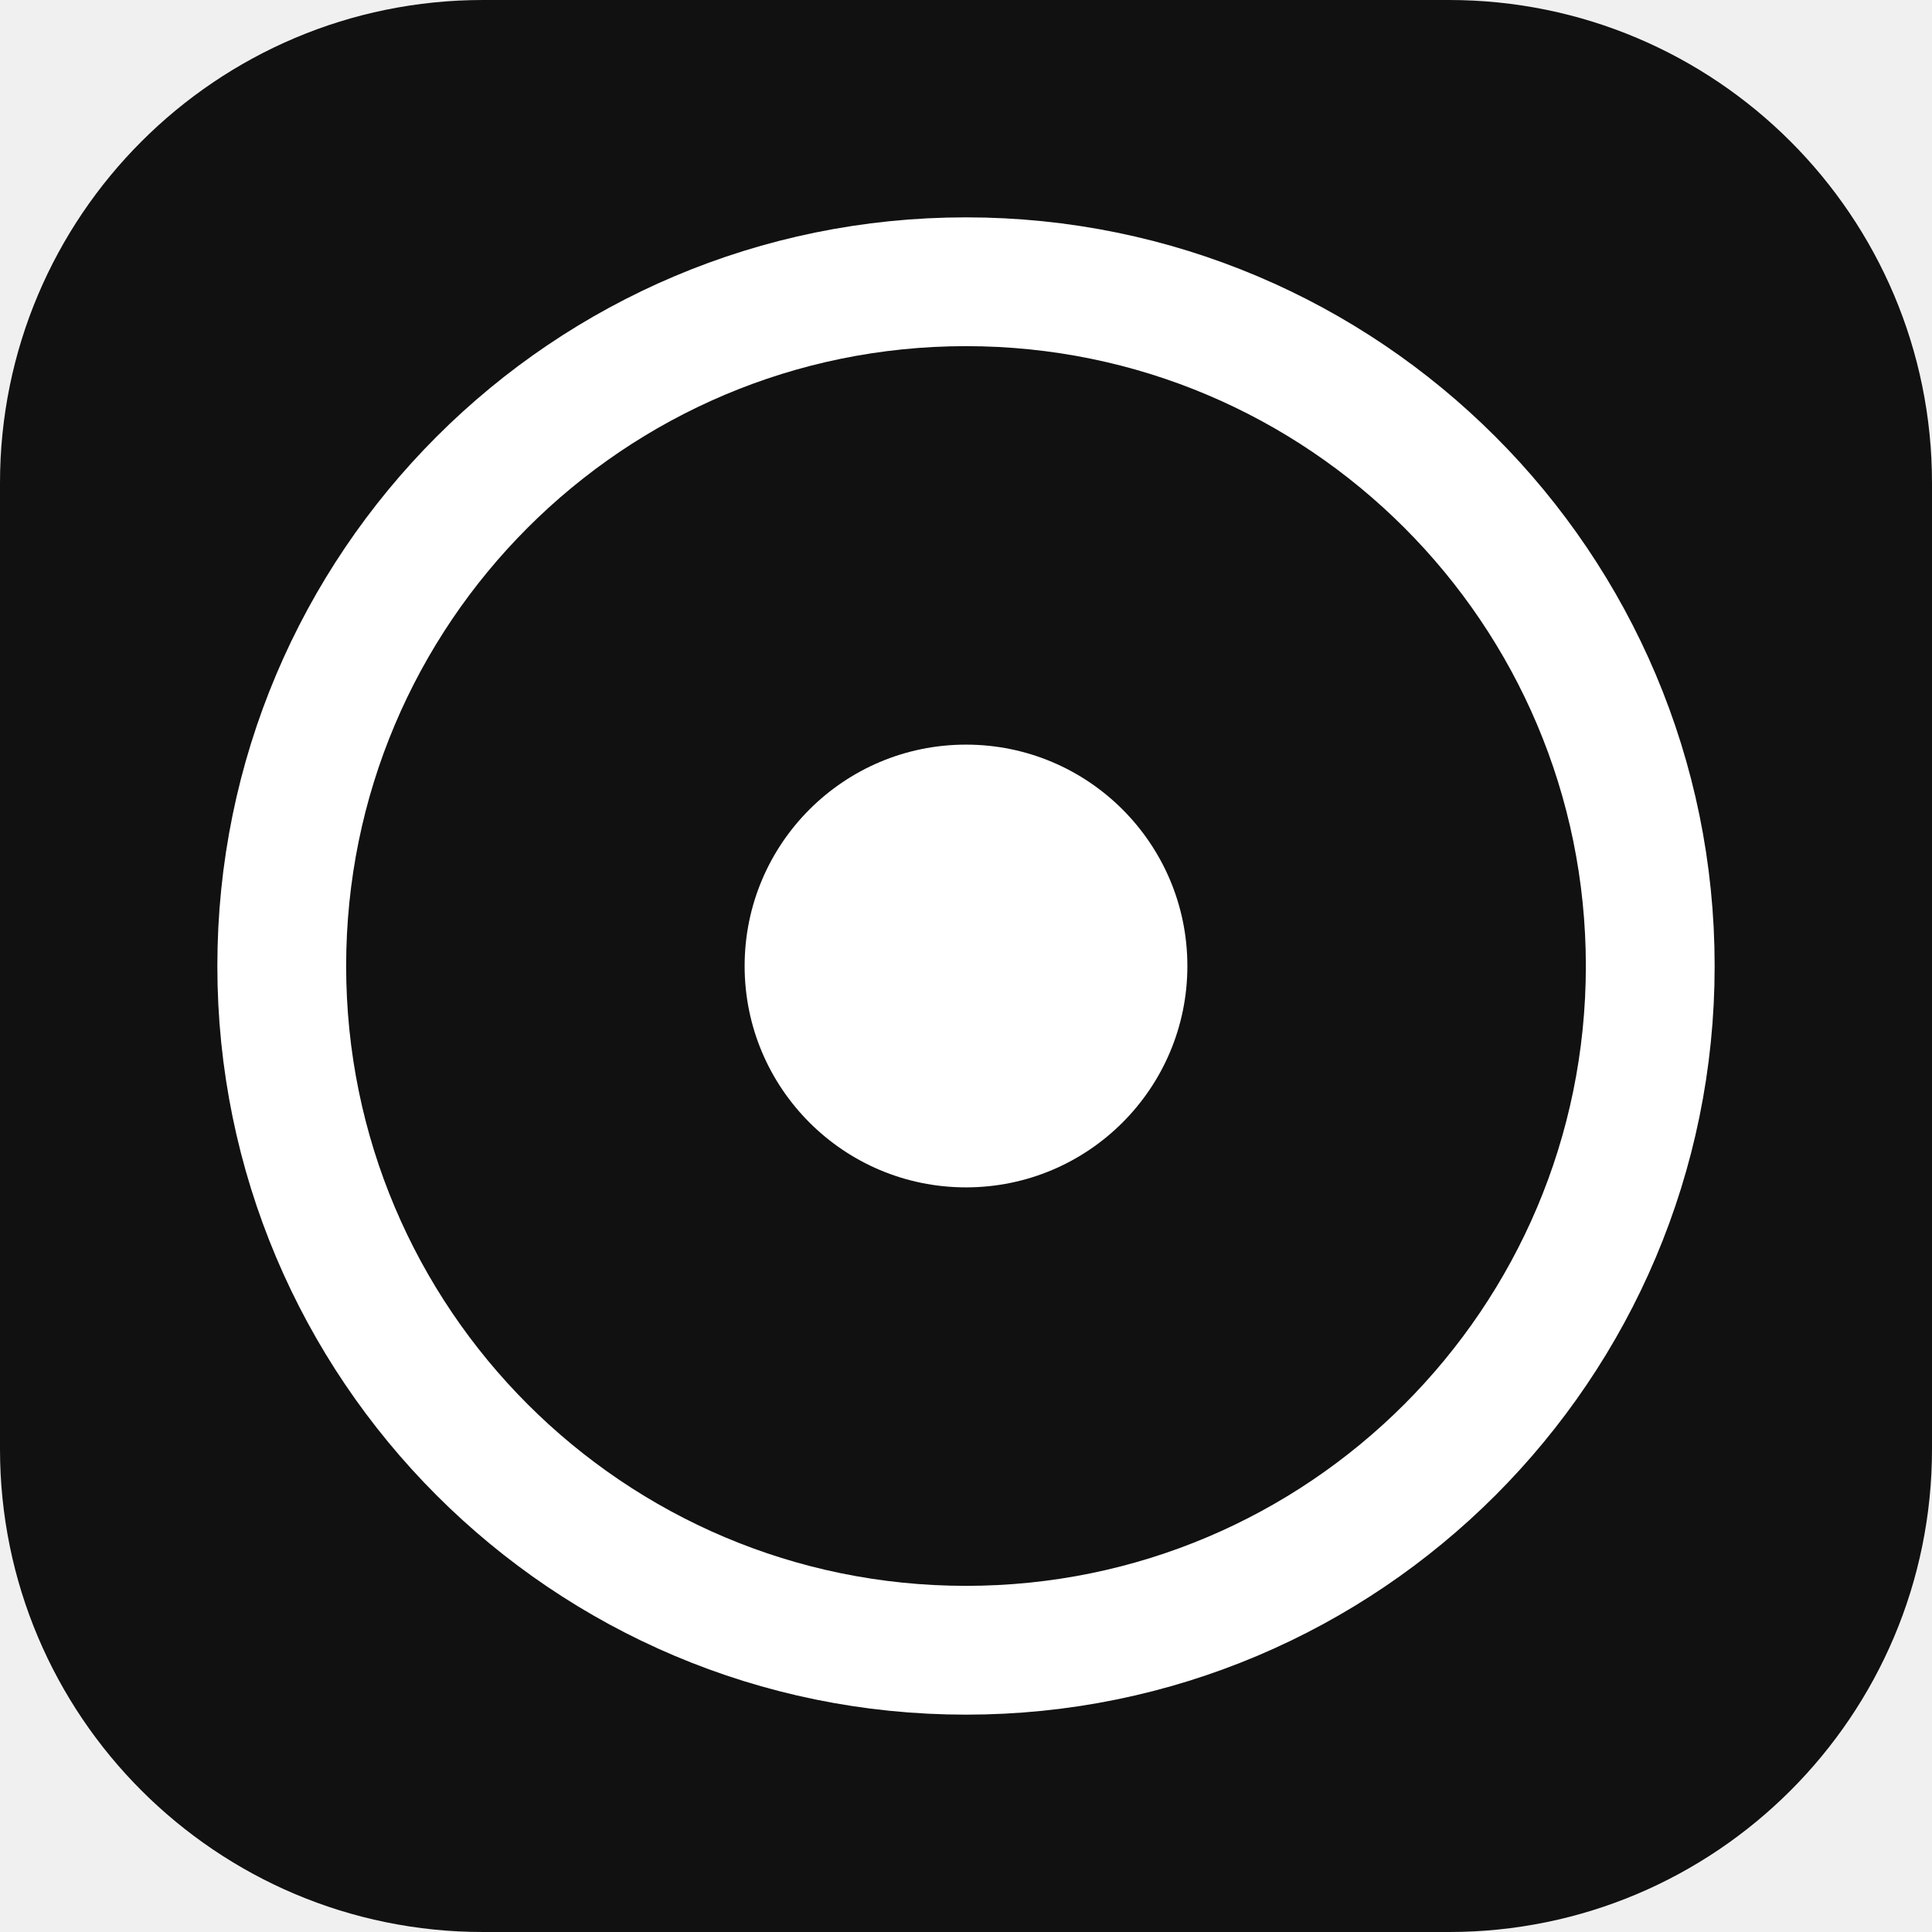
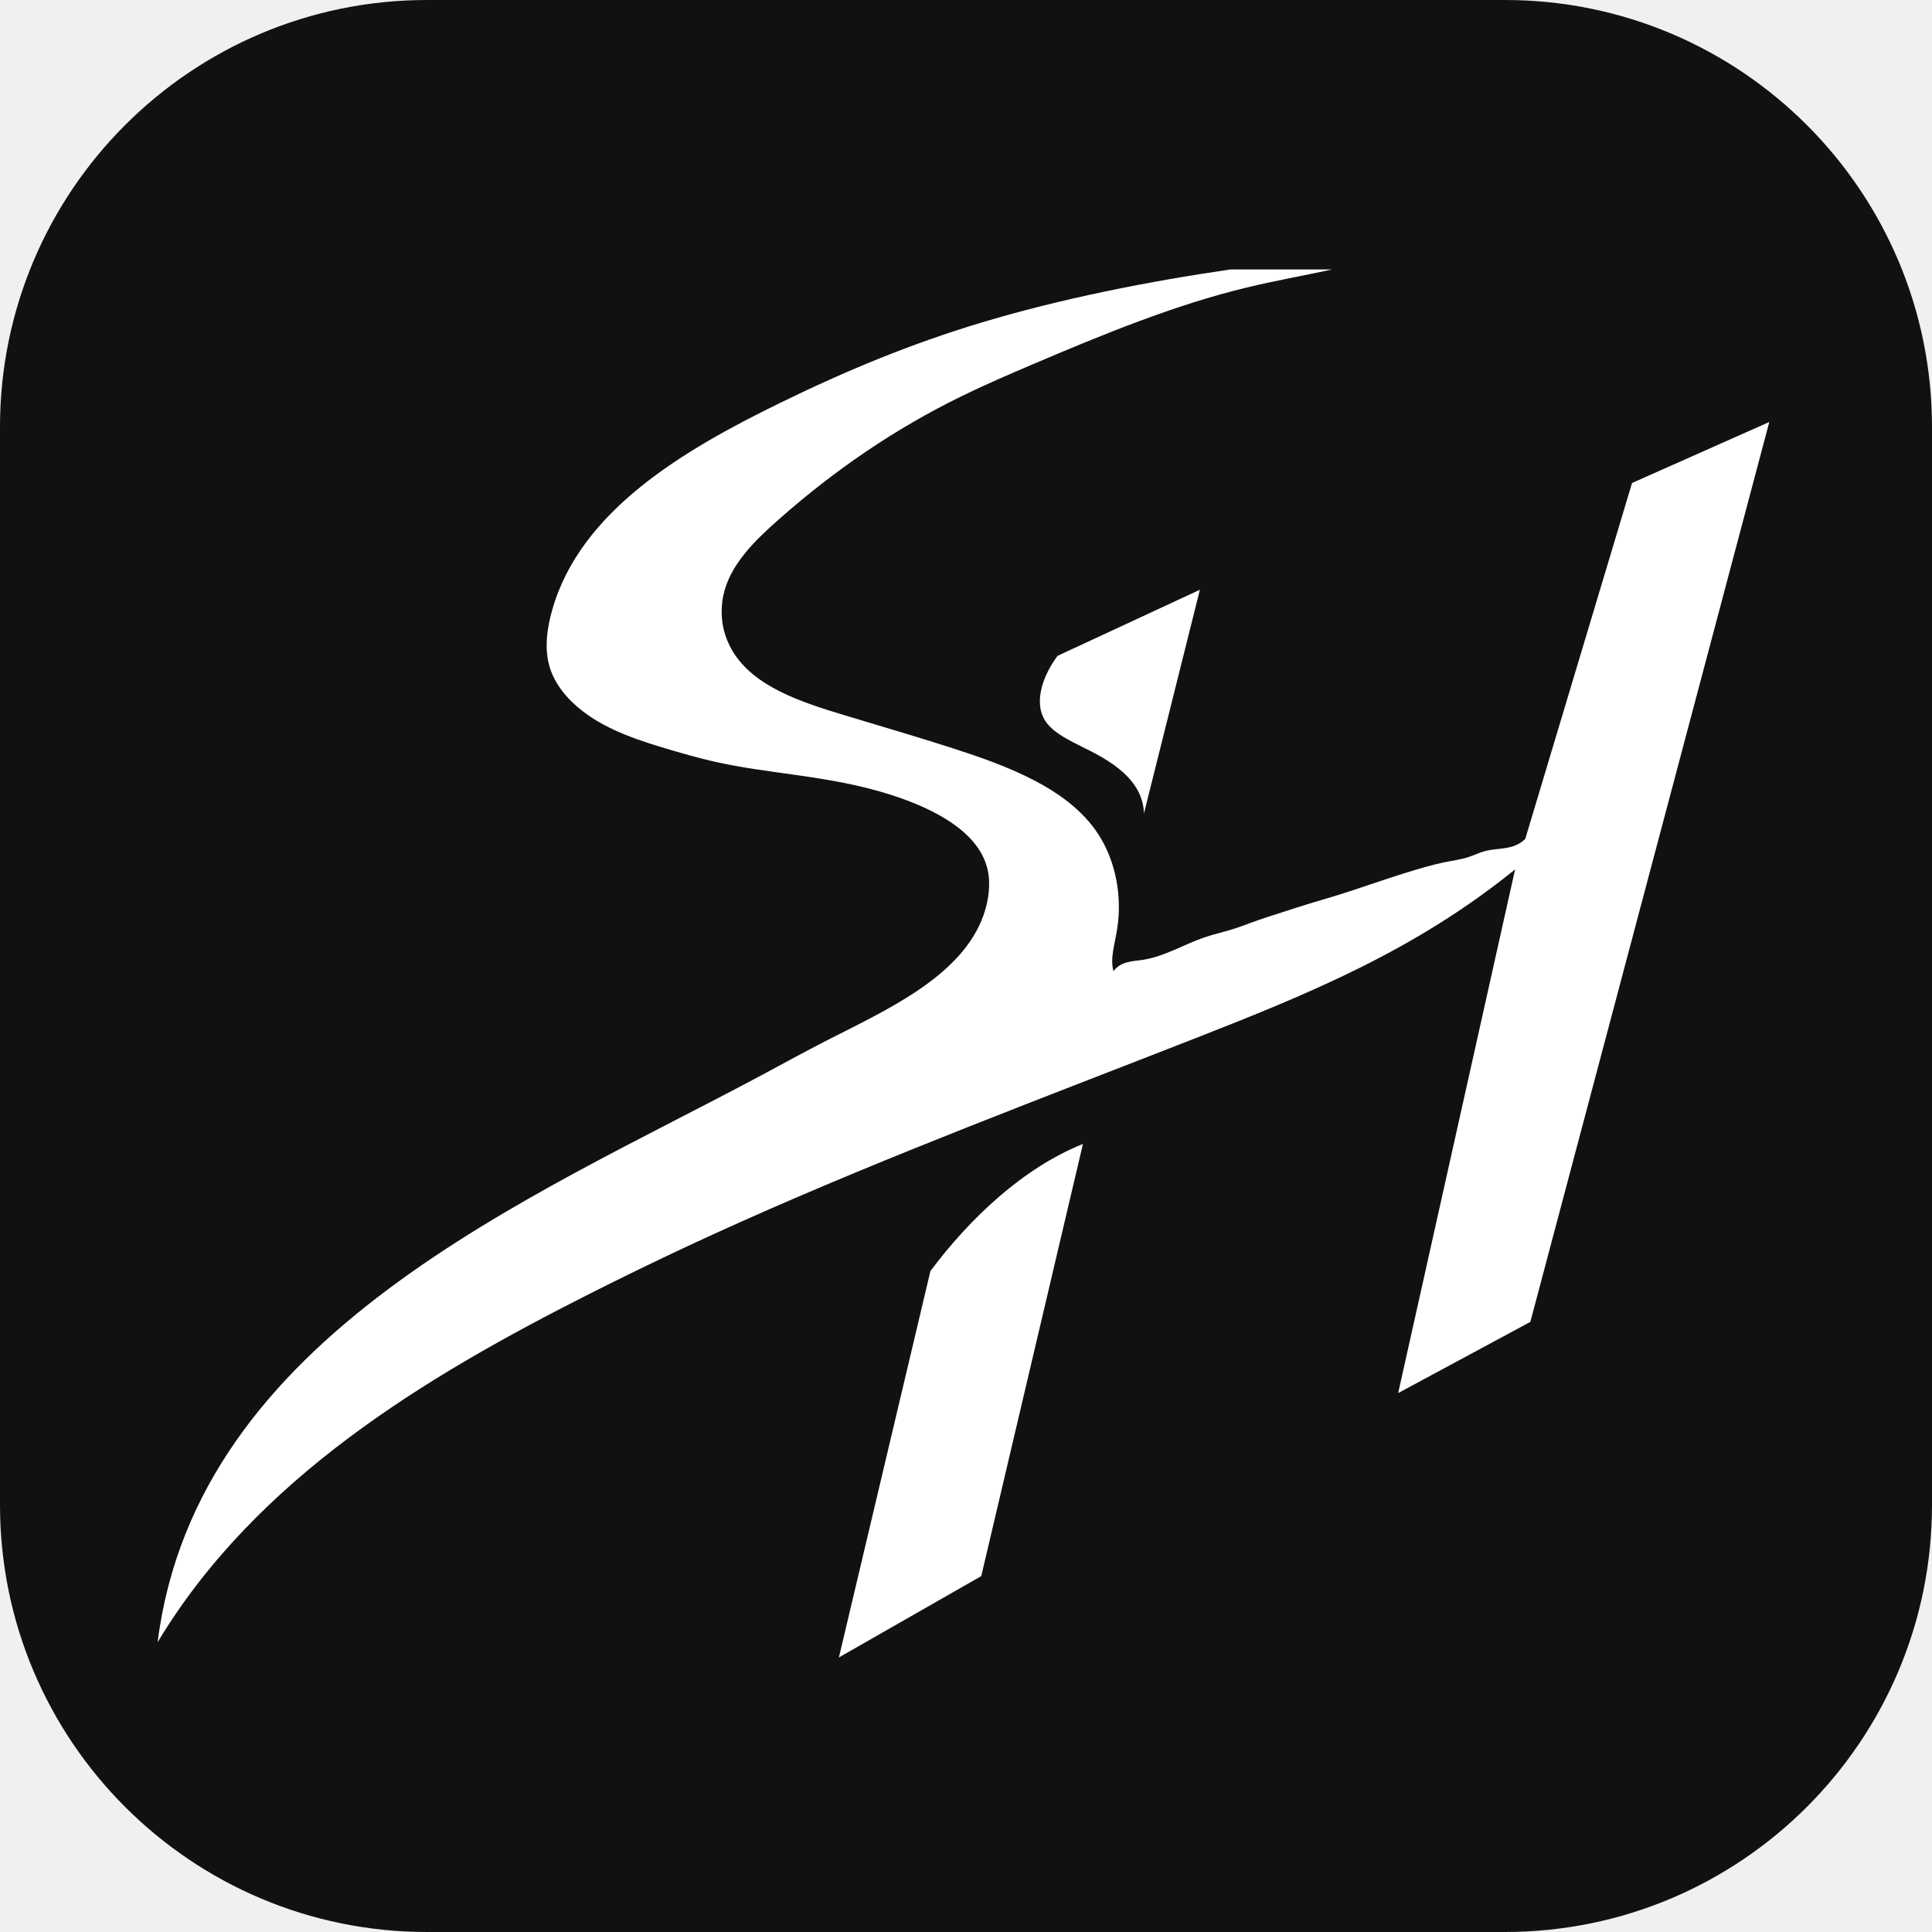
- <svg xmlns="http://www.w3.org/2000/svg" viewBox="0 0 24 24" fill="none">
-   <rect width="24" height="24" rx="6" fill="#111111" />
-   <circle cx="12" cy="12" r="8.5" stroke="#ffffff" stroke-width="1.6" />
-   <circle cx="12" cy="12" r="2.75" fill="#ffffff" />
+ <svg xmlns="http://www.w3.org/2000/svg" viewBox="0 0 380 380">
+   <rect width="380" height="380" rx="84" fill="#111111" />
+   <g transform="translate(31, 53)">
+     <path fill="#FFFFFF" fill-rule="evenodd" d="M 317,30 L 290,42 L 269,112 C 266.71,114.27 263.73,113.71 261.12,114.39 C 260.00,114.68 258.96,115.20 257.87,115.56 C 256.35,116.06 254.75,116.27 253.18,116.58 C 252.05,116.81 250.94,117.09 249.81,117.40 C 243.55,119.11 237.02,121.58 230.83,123.45 C 229.60,123.82 228.38,124.17 227.16,124.54 C 225.15,125.15 223.14,125.80 221.14,126.45 C 219.13,127.09 217.12,127.73 215.13,128.46 C 214.05,128.85 212.97,129.28 211.88,129.63 C 209.88,130.28 207.85,130.70 205.84,131.39 C 201.93,132.73 198.11,135.09 193.95,135.76 C 191.81,136.10 189.58,136.00 188.00,138.00 C 187.32,135.53 188.25,132.72 188.72,129.81 C 189.75,123.36 188.49,116.38 184.98,111.02 C 179.11,102.03 166.95,97.59 156.48,94.20 C 149.14,91.83 142.64,89.97 135.11,87.68 C 126.80,85.16 117.24,82.13 113.02,74.95 C 112.30,73.71 111.73,72.34 111.37,70.92 C 110.82,68.69 110.81,66.31 111.27,64.11 C 112.53,58.15 117.31,53.46 122.20,49.14 C 133.42,39.23 145.23,31.26 157.94,25.02 C 162.56,22.75 167.31,20.71 172.08,18.67 C 185.88,12.80 199.97,6.99 214.18,3.56 C 219.74,2.21 225.33,1.24 231.00,0.00 L 211,0 C 195.05,2.32 177.65,5.73 161.83,10.51 C 148.14,14.64 135.63,19.80 122.39,26.27 C 103.57,35.47 83.26,47.34 77.65,66.83 C 76.56,70.60 76.03,74.67 77.13,78.26 C 78.16,81.64 80.64,84.61 83.65,86.92 C 88.66,90.77 95.12,92.80 101.24,94.60 C 103.95,95.39 106.58,96.13 109.23,96.74 C 120.50,99.33 131.91,99.44 144.03,103.27 C 152.64,105.99 161.61,110.60 163.26,118.09 C 163.88,120.89 163.47,124.10 162.45,126.99 C 158.18,139.13 143.10,145.76 131.49,151.71 C 127.10,153.96 123.21,156.11 119.16,158.28 C 73.30,182.86 7.67,209.40 0.00,270.00 C 19.36,237.82 52.51,217.88 84.84,201.54 C 94.93,196.44 104.93,191.69 115.21,187.10 C 143.92,174.28 174.74,162.71 204.11,151.21 C 226.08,142.60 247.23,134.04 267.00,118.00 L 244,221 L 270,207 Z M 182,172 C 170.20,176.74 159.76,186.63 152.00,197.00 L 134,273 L 162,257 Z M 205,63 L 177,76 C 173.69,80.50 172.54,85.35 174.46,88.58 C 176.24,91.57 180.65,93.17 184.63,95.32 C 187.77,97.02 190.64,99.07 192.37,101.78 C 193.35,103.31 193.96,105.06 194.00,107.00 Z" />
+   </g>
</svg>
